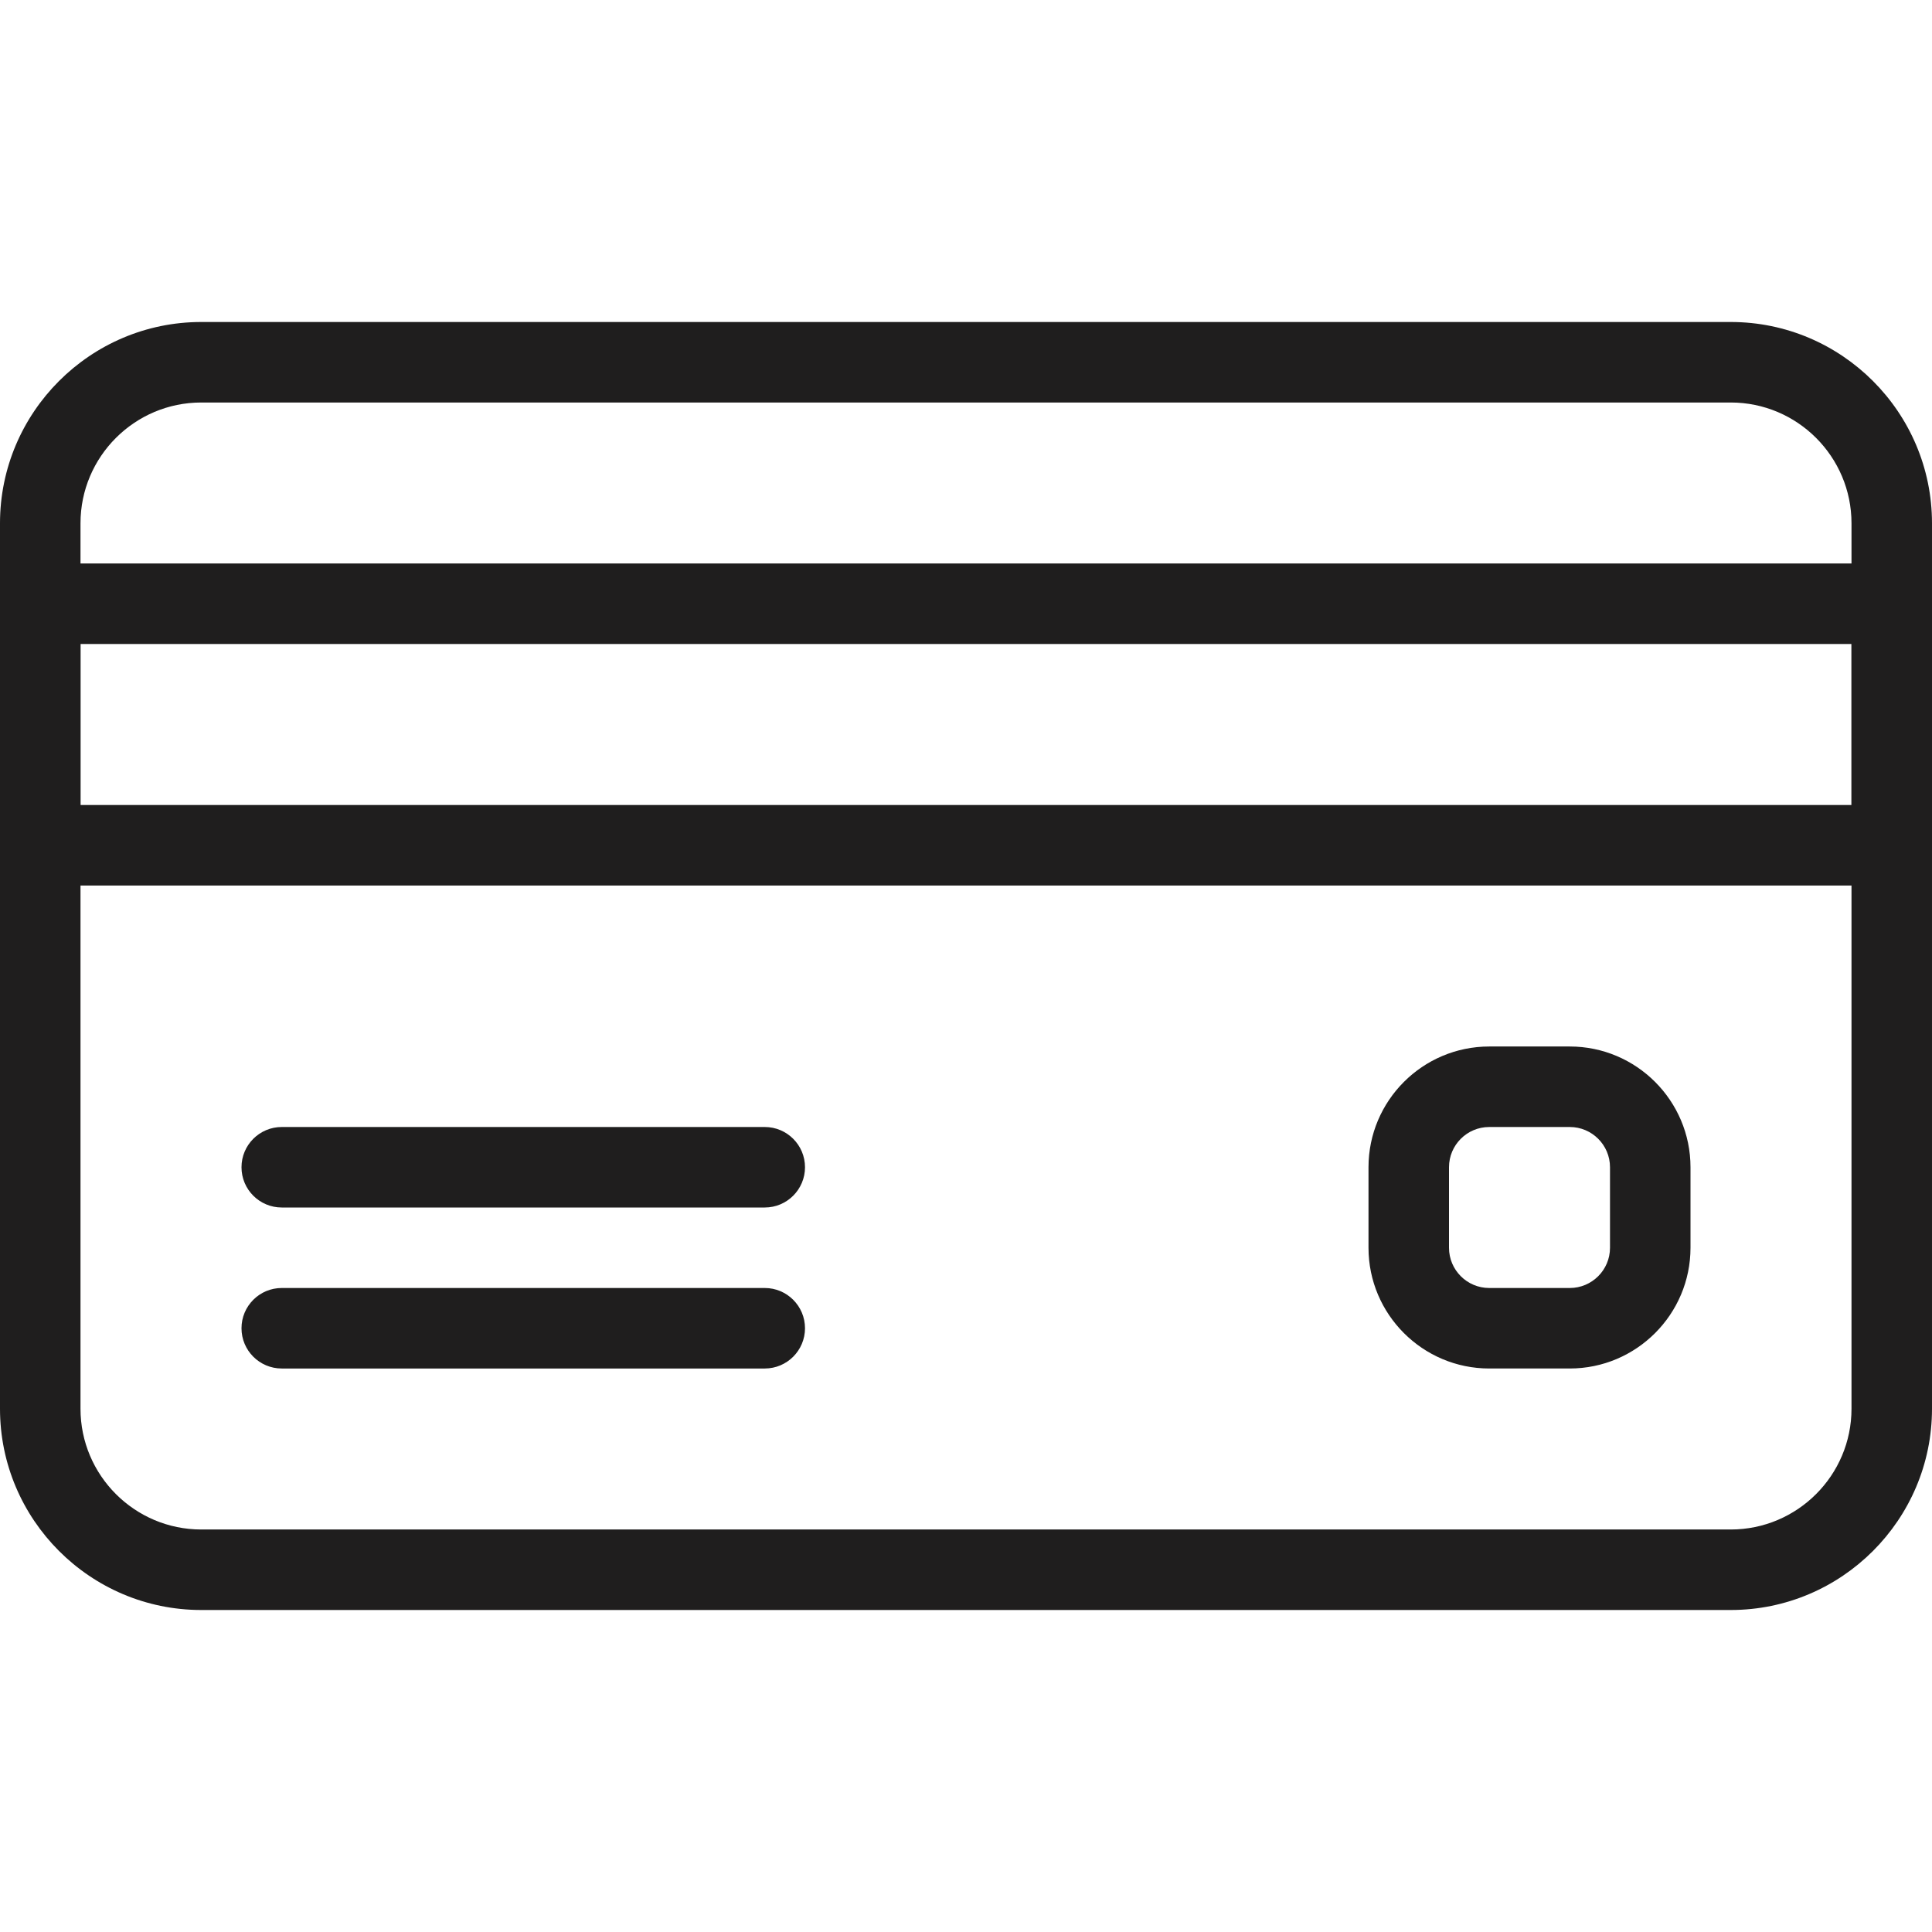
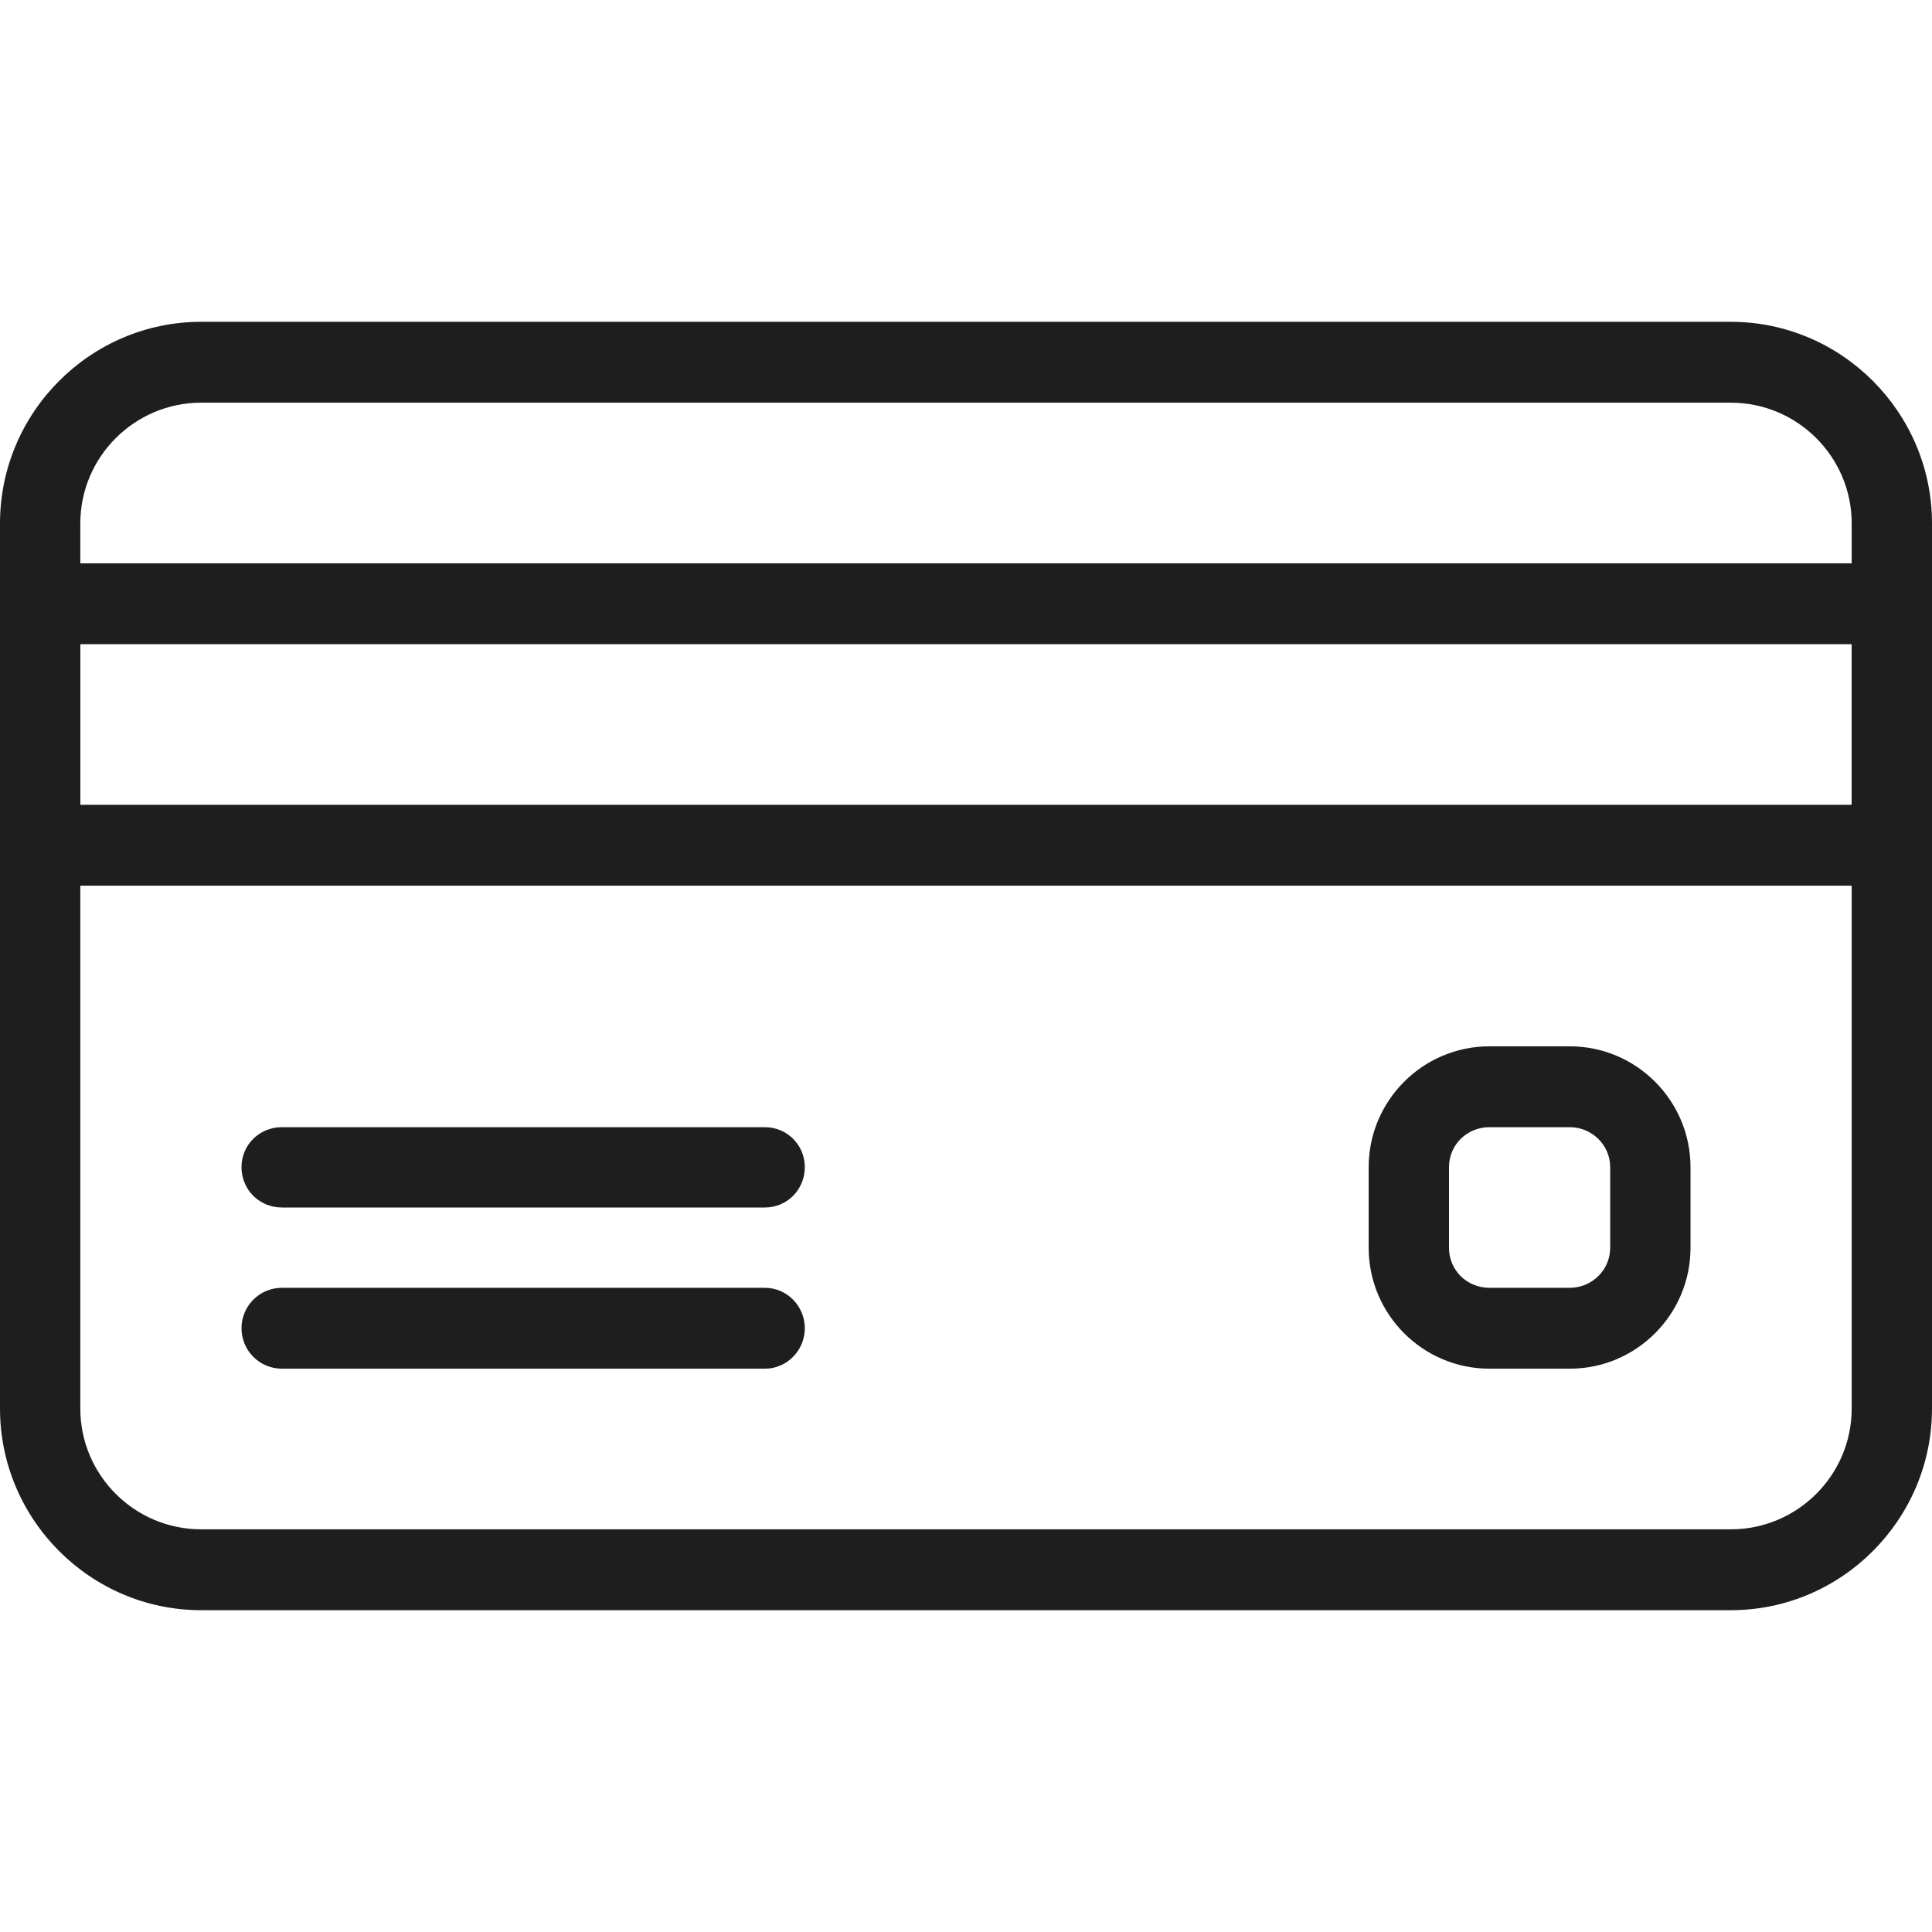
- <svg xmlns="http://www.w3.org/2000/svg" id="SvgjsSvg1018" width="288" height="288" version="1.1">
-   <defs id="SvgjsDefs1019" />
-   <g id="SvgjsG1020">
-     <svg width="288" height="288" enable-background="new 0 0 512 512" viewBox="0 0 512 512">
-       <path fill="#1f1e1e" d="M458.667,85.333H53.333C23.936,85.333,0,109.269,0,138.667v234.667c0,29.397,23.936,53.333,53.333,53.333    h405.333c29.397,0,53.333-23.936,53.333-53.333V138.667C512,109.269,488.064,85.333,458.667,85.333z M490.667,373.333    c0,17.644-14.357,32-32,32H53.333c-17.643,0-32-14.356-32-32V138.667c0-17.643,14.357-32,32-32h405.333c17.643,0,32,14.357,32,32    L490.667,373.333L490.667,373.333z" class="colorFFF svgShape" />
-       <path fill="#1f1e1e" d="M501.333 149.333H10.667C4.779 149.333 0 154.112 0 160v64c0 5.888 4.779 10.667 10.667 10.667h490.667c5.888 0 10.667-4.779 10.667-10.667v-64C512 154.112 507.221 149.333 501.333 149.333zM490.667 213.333H21.333v-42.667h469.333L490.667 213.333 490.667 213.333zM202.667 298.667h-128c-5.888 0-10.667 4.778-10.667 10.667S68.779 320 74.667 320h128c5.888 0 10.667-4.779 10.667-10.667S208.555 298.667 202.667 298.667zM202.667 341.333h-128C68.779 341.333 64 346.111 64 352s4.779 10.667 10.667 10.667h128c5.888 0 10.667-4.778 10.667-10.667C213.333 346.111 208.555 341.333 202.667 341.333zM416 277.333h-21.333c-17.643 0-32 14.356-32 32v21.333c0 17.643 14.357 32 32 32H416c17.643 0 32-14.357 32-32v-21.333C448 291.691 433.643 277.333 416 277.333zM426.667 330.667c0 5.888-4.779 10.667-10.667 10.667h-21.333c-5.888 0-10.667-4.779-10.667-10.667v-21.333c0-5.889 4.779-10.667 10.667-10.667H416c5.888 0 10.667 4.778 10.667 10.667V330.667z" class="colorFFF svgShape" />
-     </svg>
+ <svg xmlns="http://www.w3.org/2000/svg" width="14px" height="14px" viewBox="0 0 14 14" version="1.1">
+   <g id="surface1">
+     <path style=" stroke:none;fill-rule:nonzero;fill:rgb(12.157%,11.765%,11.765%);fill-opacity:1;" d="M 12.543 2.332 L 1.457 2.332 C 0.656 2.332 0 2.988 0 3.793 L 0 10.207 C 0 11.012 0.656 11.668 1.457 11.668 L 12.543 11.668 C 13.344 11.668 14 11.012 14 10.207 L 14 3.793 C 14 2.988 13.344 2.332 12.543 2.332 Z M 13.418 10.207 C 13.418 10.691 13.023 11.082 12.543 11.082 L 1.457 11.082 C 0.977 11.082 0.582 10.691 0.582 10.207 L 0.582 3.793 C 0.582 3.309 0.977 2.918 1.457 2.918 L 12.543 2.918 C 13.023 2.918 13.418 3.309 13.418 3.793 Z M 13.418 10.207 " />
+     <path style=" stroke:none;fill-rule:nonzero;fill:rgb(12.157%,11.765%,11.765%);fill-opacity:1;" d="M 13.707 4.082 L 0.293 4.082 C 0.129 4.082 0 4.215 0 4.375 L 0 6.125 C 0 6.285 0.129 6.418 0.293 6.418 L 13.707 6.418 C 13.871 6.418 14 6.285 14 6.125 L 14 4.375 C 14 4.215 13.871 4.082 13.707 4.082 Z M 13.418 5.832 L 0.582 5.832 L 0.582 4.668 L 13.418 4.668 Z M 5.543 8.168 L 2.043 8.168 C 1.879 8.168 1.75 8.297 1.75 8.457 C 1.75 8.621 1.879 8.75 2.043 8.75 L 5.543 8.75 C 5.703 8.75 5.832 8.621 5.832 8.457 C 5.832 8.297 5.703 8.168 5.543 8.168 Z M 5.543 9.332 L 2.043 9.332 C 1.879 9.332 1.75 9.465 1.75 9.625 C 1.75 9.785 1.879 9.918 2.043 9.918 L 5.543 9.918 C 5.703 9.918 5.832 9.785 5.832 9.625 C 5.832 9.465 5.703 9.332 5.543 9.332 Z M 11.375 7.582 L 10.793 7.582 C 10.309 7.582 9.918 7.977 9.918 8.457 L 9.918 9.043 C 9.918 9.523 10.309 9.918 10.793 9.918 L 11.375 9.918 C 11.859 9.918 12.25 9.523 12.25 9.043 L 12.25 8.457 C 12.25 7.977 11.859 7.582 11.375 7.582 Z M 11.668 9.043 C 11.668 9.203 11.535 9.332 11.375 9.332 L 10.793 9.332 C 10.629 9.332 10.5 9.203 10.5 9.043 L 10.5 8.457 C 10.5 8.297 10.629 8.168 10.793 8.168 L 11.375 8.168 C 11.535 8.168 11.668 8.297 11.668 8.457 Z M 11.668 9.043 " />
  </g>
</svg>
